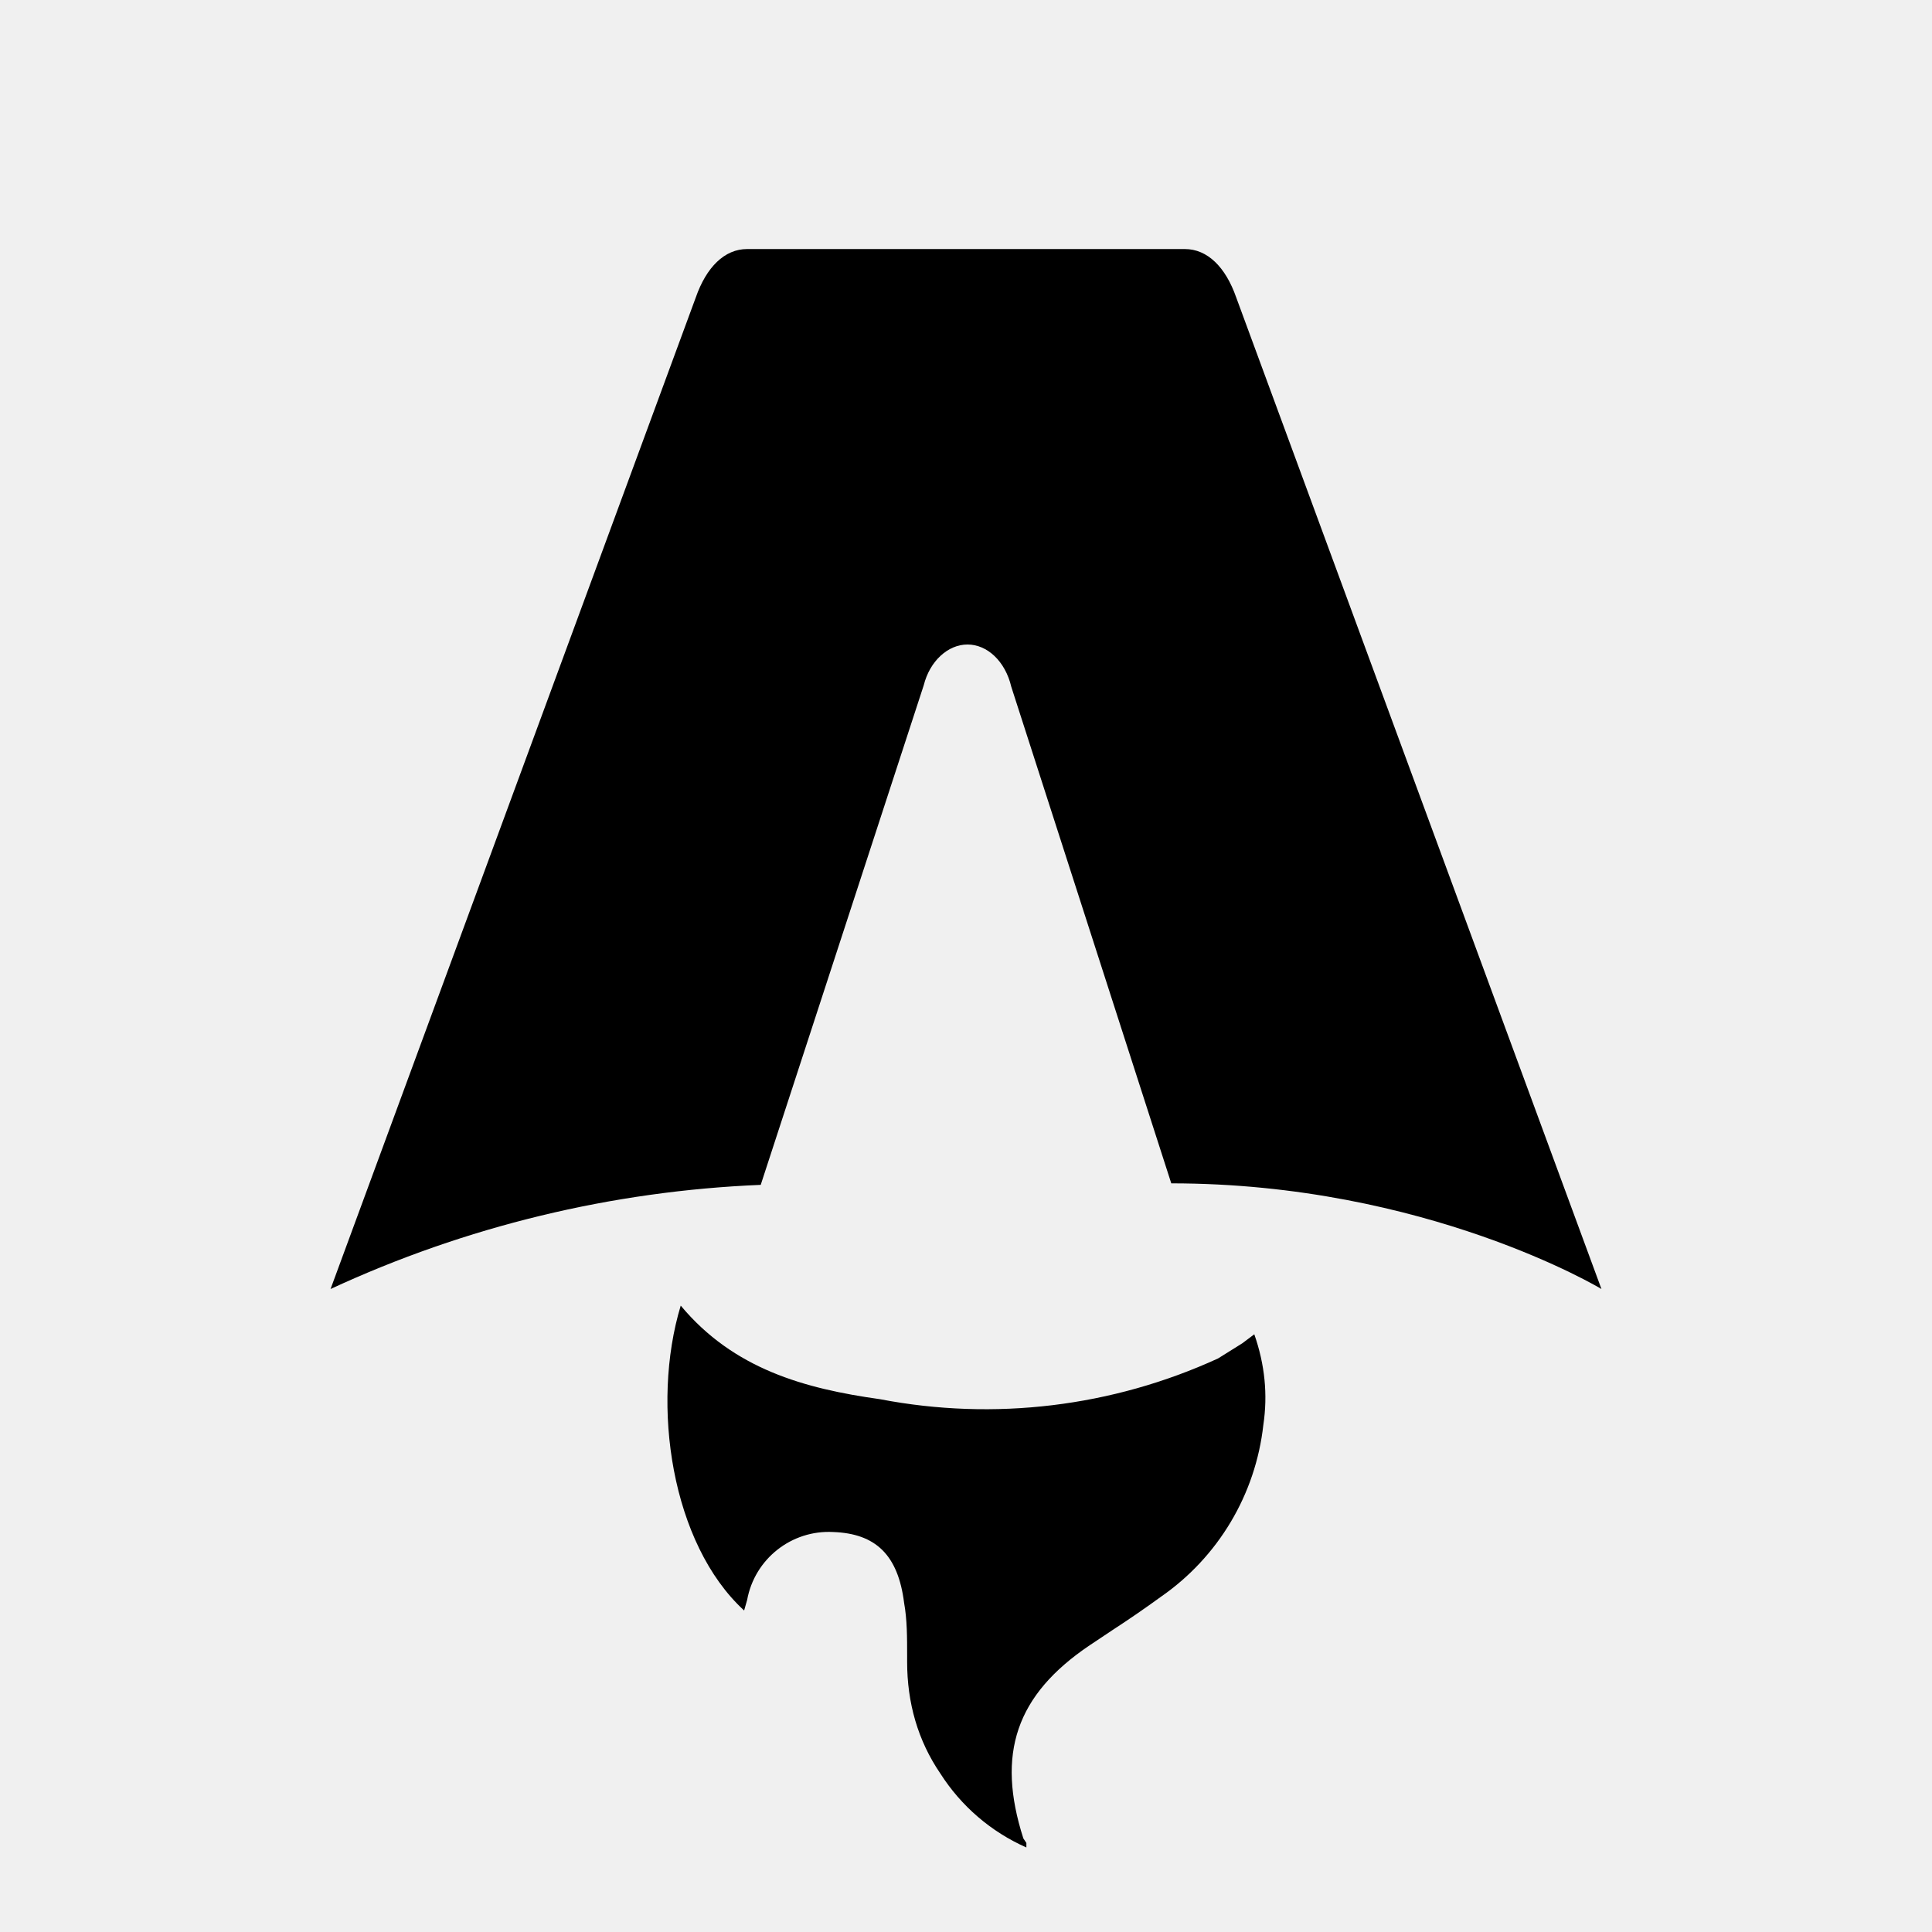
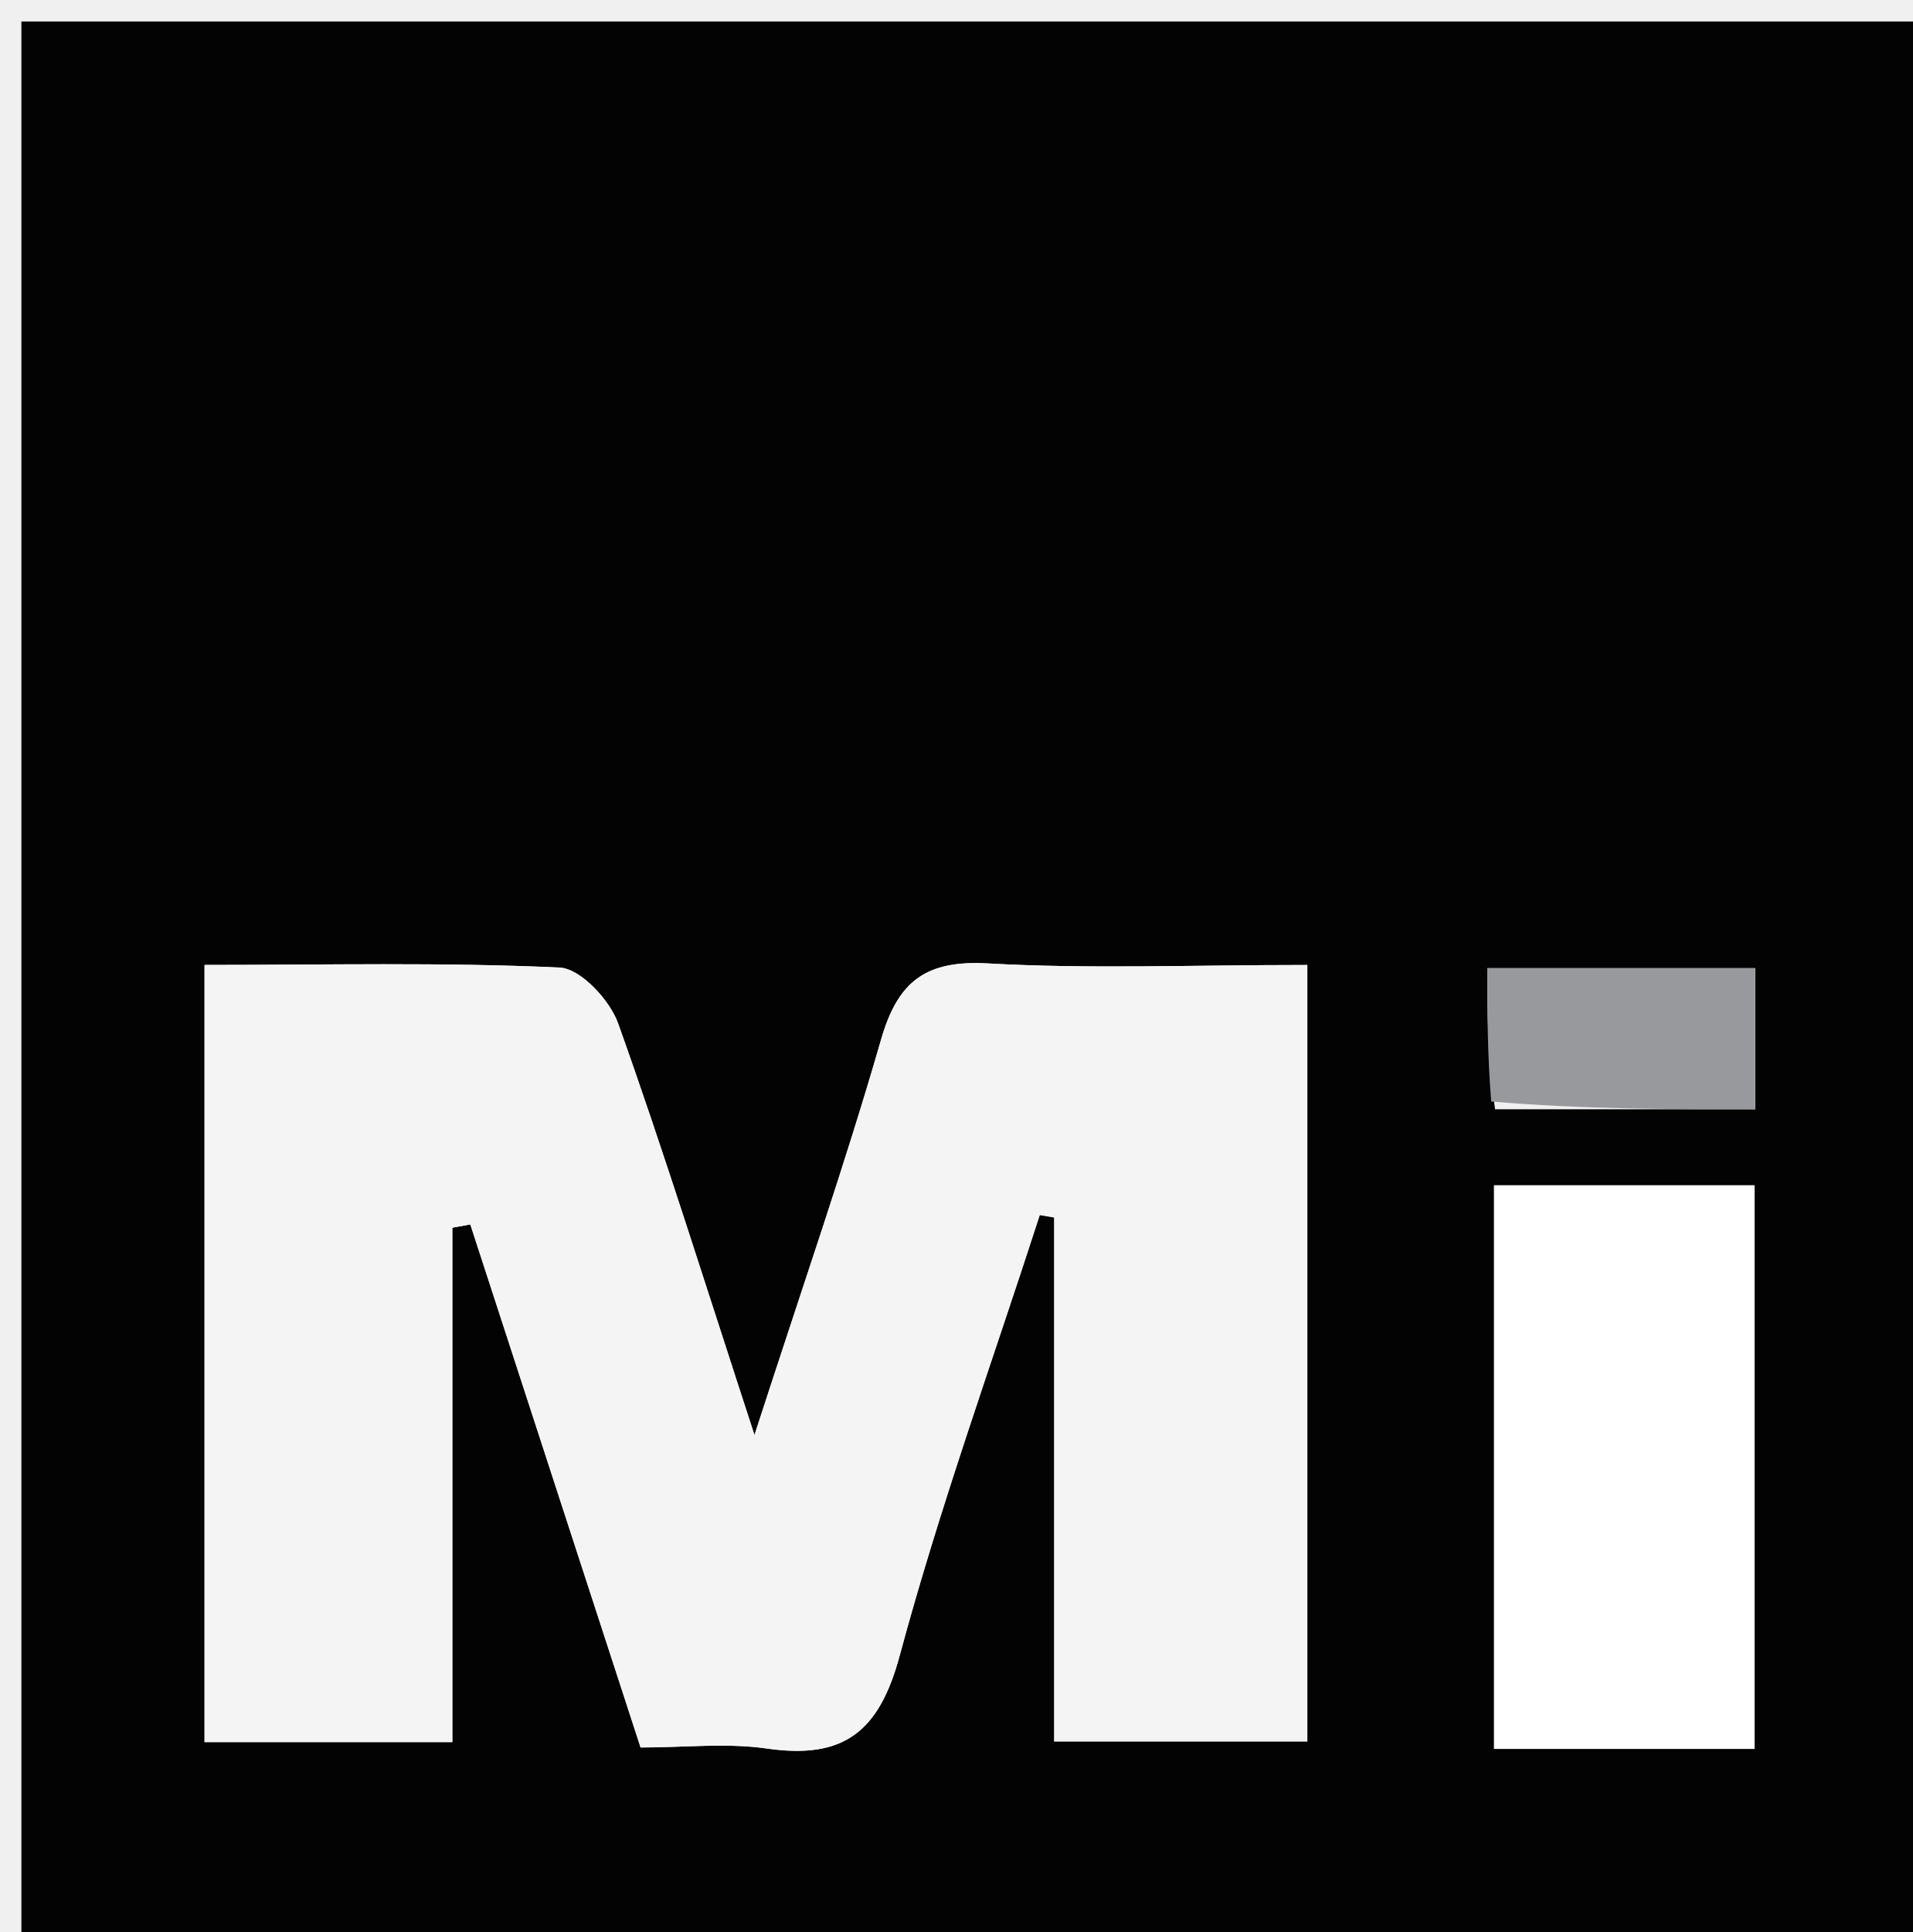
- <svg xmlns="http://www.w3.org/2000/svg" fill="none" viewBox="0 0 128 128">
-   <path d="M50.4 78.5a75.1 75.1 0 0 0-28.5 6.9l24.2-65.7c.7-2 1.9-3.2 3.4-3.2h29c1.5 0 2.7 1.2 3.4 3.2l24.2 65.7s-11.6-7-28.5-7L67 45.5c-.4-1.7-1.6-2.8-2.9-2.8-1.3 0-2.5 1.1-2.9 2.7L50.4 78.5Zm-1.1 28.2Zm-4.2-20.2c-2 6.6-.6 15.8 4.2 20.2a17.5 17.5 0 0 1 .2-.7 5.5 5.5 0 0 1 5.7-4.5c2.8.1 4.3 1.5 4.7 4.7.2 1.1.2 2.3.2 3.5v.4c0 2.7.7 5.2 2.2 7.4a13 13 0 0 0 5.7 4.9v-.3l-.2-.3c-1.8-5.6-.5-9.5 4.4-12.8l1.5-1a73 73 0 0 0 3.2-2.2 16 16 0 0 0 6.8-11.4c.3-2 .1-4-.6-6l-.8.6-1.6 1a37 37 0 0 1-22.4 2.7c-5-.7-9.7-2-13.2-6.2Z" />
-   <style>
-         path { fill: #000; }
-         @media (prefers-color-scheme: dark) {
-             path { fill: #FFF; }
-         }
-     </style>
+ <svg xmlns="http://www.w3.org/2000/svg" version="1.1" id="Layer_1" x="0px" y="0px" width="100%" viewBox="0 0 100 101" enable-background="new 0 0 100 101" xml:space="preserve">
+   <path fill="#030303" opacity="1" stroke="none" d=" M96.249,102   C64.23,102 32.733,102 1.119,102   C1.119,68.417 1.119,34.833 1.119,1.124   C34.246,1.124 67.493,1.124 100.87,1.124   C100.87,34.575 100.87,68.152 100.87,102   C99.595,102 98.184,102 96.249,102  M68.36,83.342   C68.36,72.429 68.36,61.516 68.36,50.447   C62.304,50.447 56.97,50.664 51.666,50.366   C48.436,50.185 46.959,51.265 46.072,54.344   C44.183,60.901 41.933,67.353 39.451,75.02   C36.832,67.005 34.716,60.204 32.322,53.502   C31.884,52.276 30.354,50.632 29.262,50.582   C23.161,50.298 17.04,50.445 10.695,50.445   C10.695,64.281 10.695,77.638 10.695,91.073   C15.08,91.073 19.157,91.073 23.653,91.073   C23.653,81.926 23.653,73.053 23.653,64.18   C23.966,64.124 24.28,64.067 24.593,64.011   C27.536,73.049 30.478,82.088 33.496,91.354   C35.812,91.354 37.995,91.105 40.098,91.408   C44.075,91.98 45.959,90.585 47.043,86.556   C49.135,78.782 51.89,71.187 54.369,63.517   C54.621,63.561 54.872,63.604 55.124,63.647   C55.124,72.7 55.124,81.752 55.124,91.038   C59.689,91.038 63.9,91.038 68.36,91.038   C68.36,88.579 68.36,86.434 68.36,83.342  M85.492,91.428   C87.588,91.428 89.684,91.428 91.747,91.428   C91.747,81.194 91.747,71.495 91.747,61.965   C86.945,61.965 82.515,61.965 78.124,61.965   C78.124,71.929 78.124,81.626 78.124,91.429   C80.495,91.429 82.49,91.429 85.492,91.428  M78.177,57.989   C82.718,57.989 87.26,57.989 91.778,57.989   C91.778,55.457 91.778,53.086 91.778,50.614   C87.014,50.614 82.614,50.614 77.773,50.614   C77.773,52.966 77.773,55.073 78.177,57.989  z" />
+   <path fill="#F4F4F4" opacity="1" stroke="none" d=" M68.36,83.816   C68.36,86.434 68.36,88.579 68.36,91.038   C63.9,91.038 59.689,91.038 55.124,91.038   C55.124,81.752 55.124,72.7 55.124,63.647   C54.872,63.604 54.621,63.561 54.369,63.517   C51.89,71.187 49.135,78.782 47.043,86.556   C45.959,90.585 44.075,91.98 40.098,91.408   C37.995,91.105 35.812,91.354 33.496,91.354   C30.478,82.088 27.536,73.049 24.593,64.011   C24.28,64.067 23.966,64.124 23.653,64.18   C23.653,73.053 23.653,81.926 23.653,91.073   C19.157,91.073 15.08,91.073 10.695,91.073   C10.695,77.638 10.695,64.281 10.695,50.445   C17.04,50.445 23.161,50.298 29.262,50.582   C30.354,50.632 31.884,52.276 32.322,53.502   C34.716,60.204 36.832,67.005 39.451,75.02   C41.933,67.353 44.183,60.901 46.072,54.344   C46.959,51.265 48.436,50.185 51.666,50.366   C56.97,50.664 62.304,50.447 68.36,50.447   C68.36,61.516 68.36,72.429 68.36,83.816  z" />
+   <path fill="#FFFFFF" opacity="1" stroke="none" d=" M84.989,91.429   C82.49,91.429 80.495,91.429 78.124,91.429   C78.124,81.626 78.124,71.929 78.124,61.965   C82.515,61.965 86.945,61.965 91.747,61.965   C91.747,71.495 91.747,81.194 91.747,91.428   C89.684,91.428 87.588,91.428 84.989,91.429  z" />
+   <path fill="#98999C" opacity="1" stroke="none" d=" M77.975,57.584   C77.773,55.073 77.773,52.966 77.773,50.614   C82.614,50.614 87.014,50.614 91.778,50.614   C91.778,53.086 91.778,55.457 91.778,57.989   C87.26,57.989 82.718,57.989 77.975,57.584  z" />
</svg>
